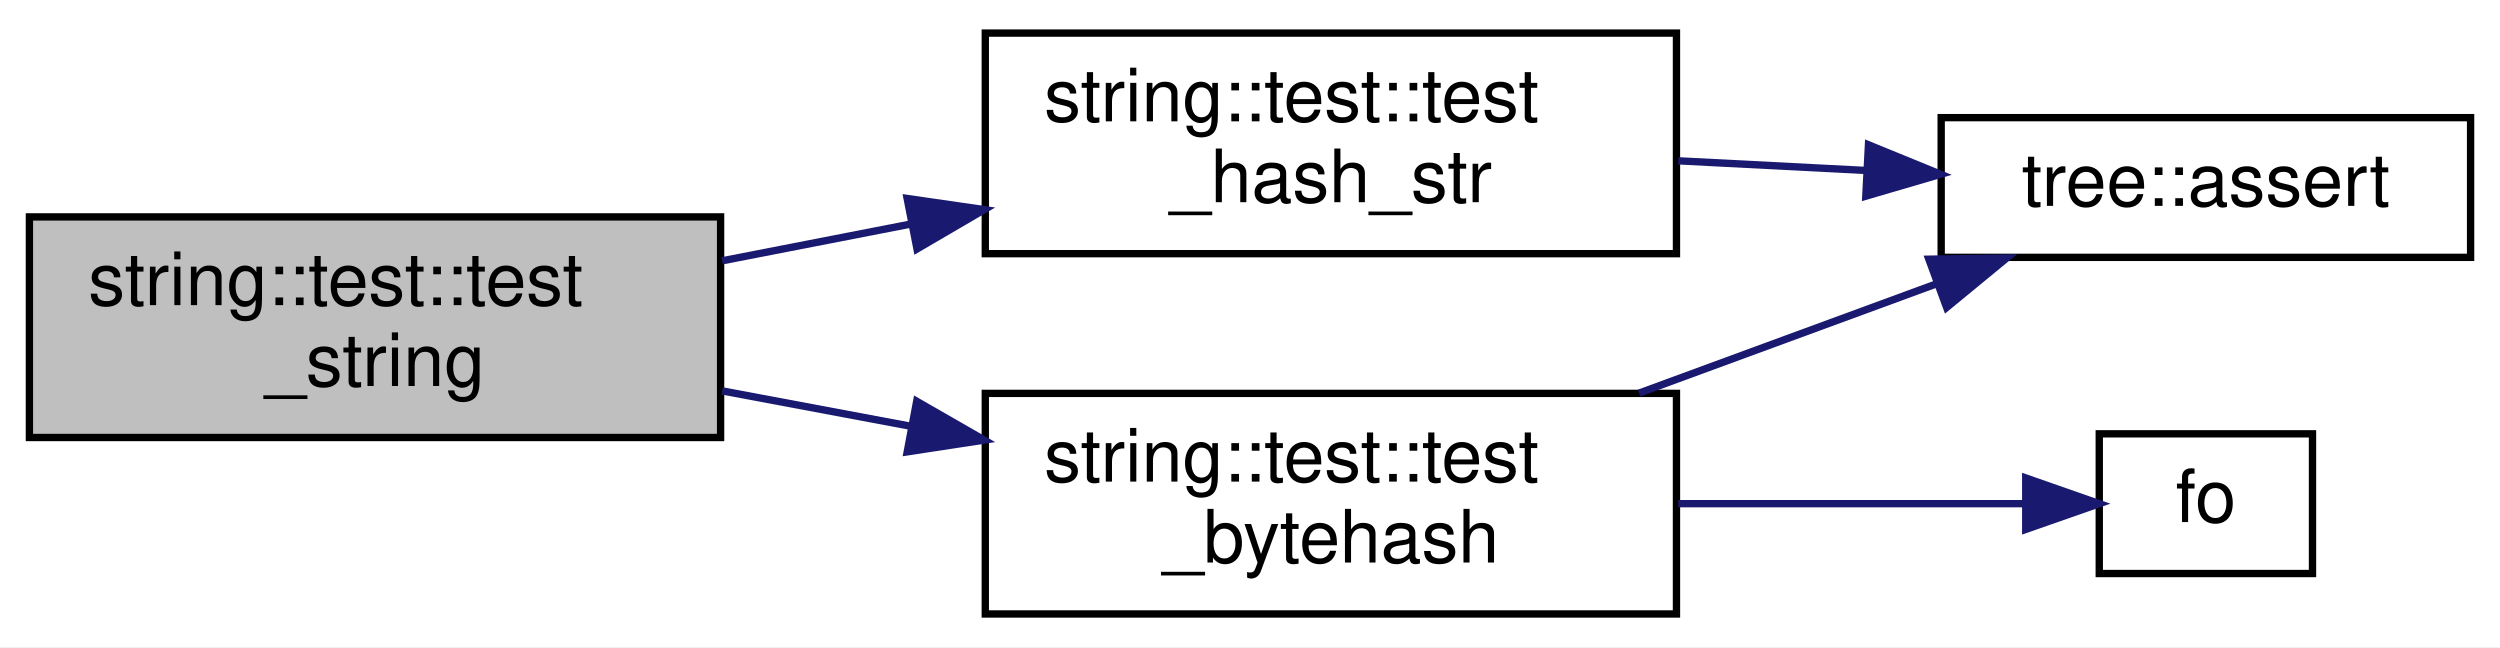
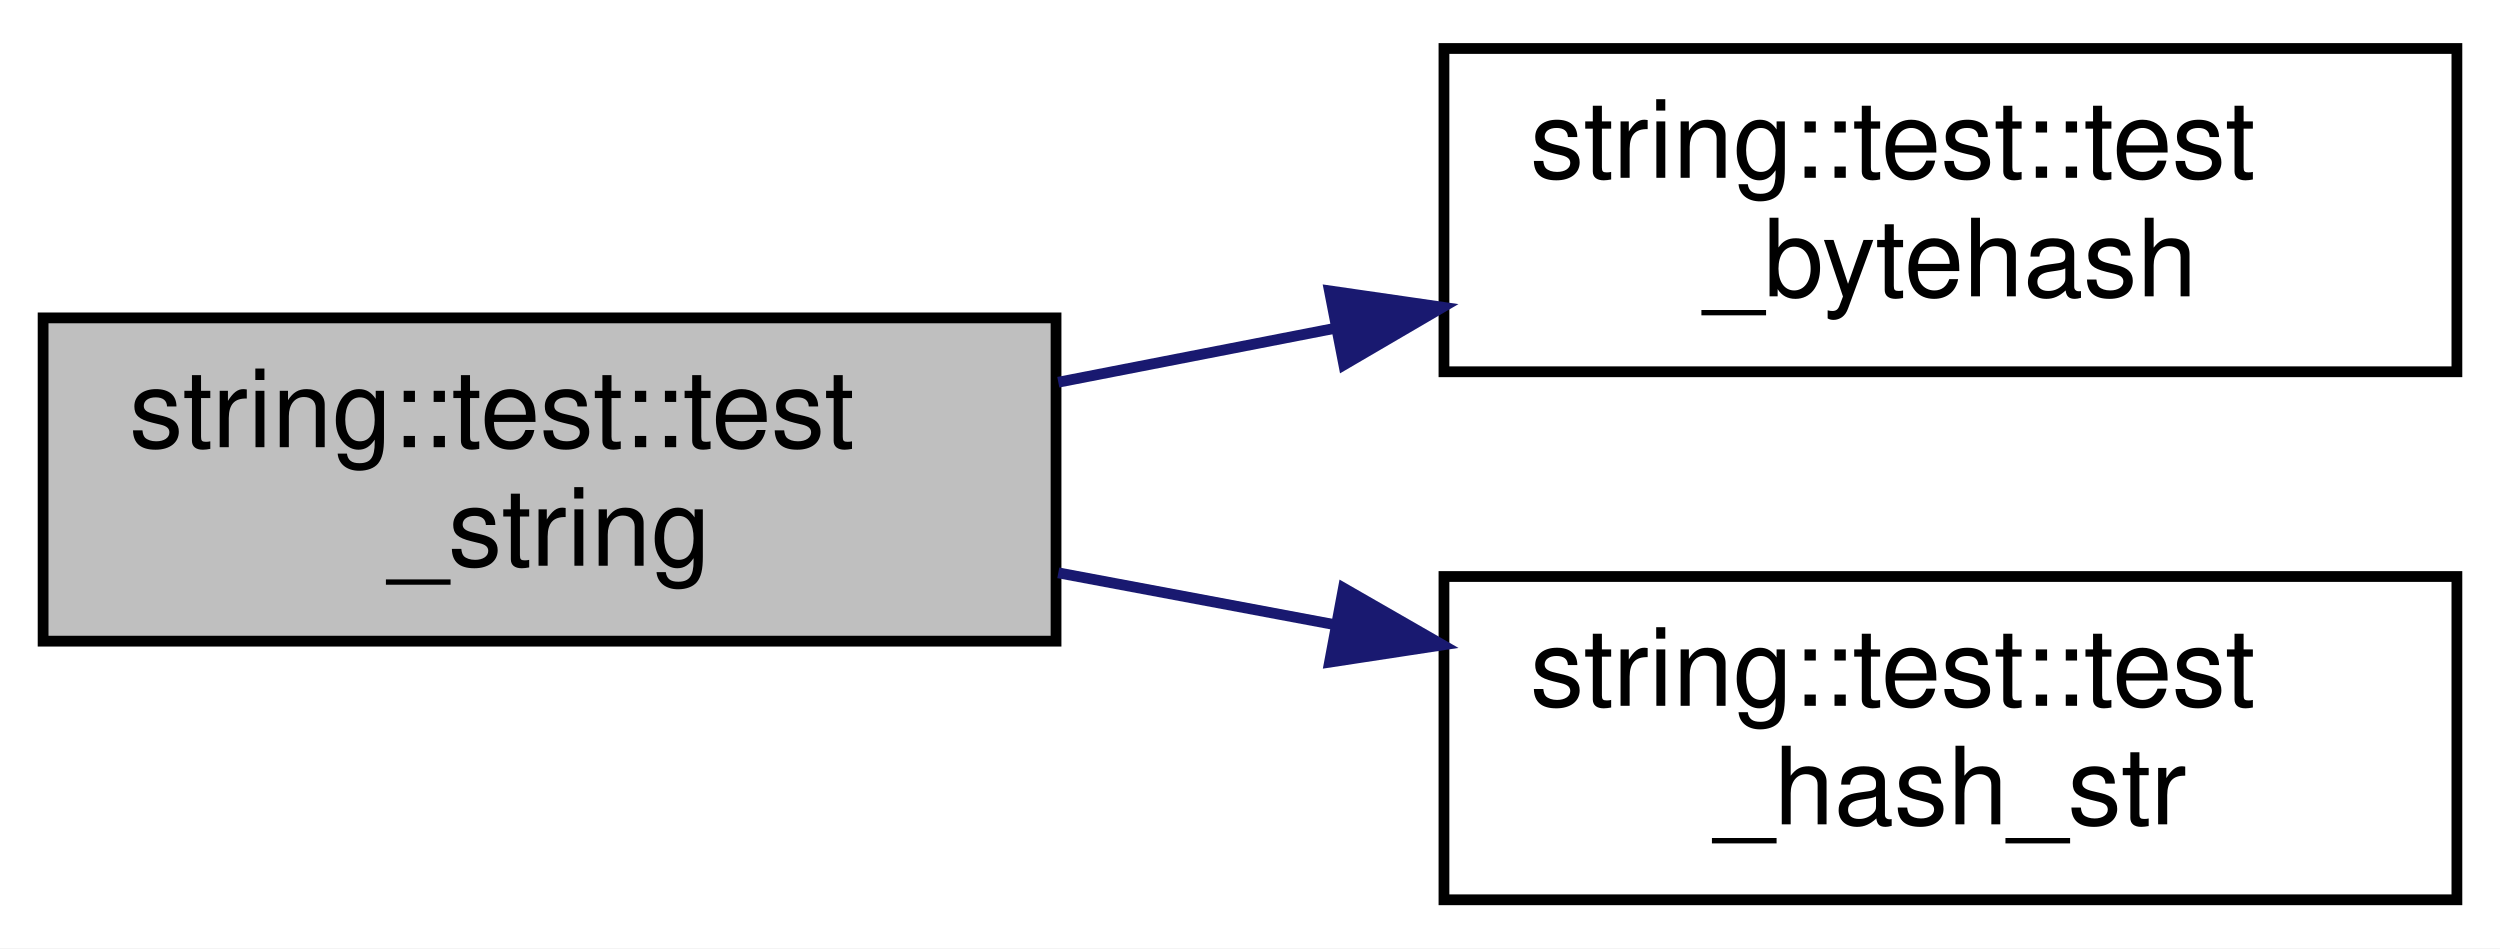
- <svg xmlns="http://www.w3.org/2000/svg" xmlns:xlink="http://www.w3.org/1999/xlink" width="340pt" height="88pt" viewBox="0.00 0.00 340.00 88.00">
+ <svg xmlns="http://www.w3.org/2000/svg" xmlns:xlink="http://www.w3.org/1999/xlink" width="232pt" height="88pt" viewBox="0.00 0.00 232.00 88.00">
  <g id="graph0" class="graph" transform="scale(1 1) rotate(0) translate(4 84)">
-     <polygon fill="white" stroke="transparent" points="-4,4 -4,-84 336,-84 336,4 -4,4" />
+     <polygon fill="white" stroke="transparent" points="-4,4 -4,-84 228,-84 228,4 -4,4" />
    <g id="node1" class="node">
      <g id="a_node1">
        <a xlink:title=" ">
          <polygon fill="#bfbfbf" stroke="black" points="0,-24.5 0,-54.5 94,-54.5 94,-24.5 0,-24.5" />
          <text text-anchor="start" x="8" y="-42.5" font-family="Helvetica,sans-Serif" font-size="10.00">string::test::test</text>
          <text text-anchor="middle" x="47" y="-31.5" font-family="Helvetica,sans-Serif" font-size="10.00">_string</text>
        </a>
      </g>
    </g>
    <g id="node2" class="node">
      <g id="a_node2">
        <a xlink:href="namespacestring_1_1test.html#aa81e1649f52bbba5ef5ab646d0ae06e3" target="_top" xlink:title=" ">
-           <polygon fill="white" stroke="black" points="130,-0.5 130,-30.5 224,-30.5 224,-0.5 130,-0.5" />
-           <text text-anchor="start" x="138" y="-18.5" font-family="Helvetica,sans-Serif" font-size="10.00">string::test::test</text>
-           <text text-anchor="middle" x="177" y="-7.5" font-family="Helvetica,sans-Serif" font-size="10.00">_bytehash</text>
+           <polygon fill="white" stroke="black" points="130,-49.5 130,-79.5 224,-79.5 224,-49.5 130,-49.5" />
+           <text text-anchor="start" x="138" y="-67.5" font-family="Helvetica,sans-Serif" font-size="10.00">string::test::test</text>
+           <text text-anchor="middle" x="177" y="-56.5" font-family="Helvetica,sans-Serif" font-size="10.00">_bytehash</text>
        </a>
      </g>
    </g>
    <g id="edge1" class="edge">
-       <path fill="none" stroke="midnightblue" d="M94.21,-30.84C102.55,-29.27 111.32,-27.63 119.91,-26.02" />
-       <polygon fill="midnightblue" stroke="midnightblue" points="120.67,-29.43 129.86,-24.15 119.38,-22.55 120.67,-29.43" />
-     </g>
-     <g id="node5" class="node">
-       <g id="a_node5">
-         <a xlink:href="namespacestring_1_1test.html#afe38d20385f730f6125c922d408c4c5a" target="_top" xlink:title=" ">
-           <polygon fill="white" stroke="black" points="130,-49.5 130,-79.5 224,-79.5 224,-49.5 130,-49.5" />
-           <text text-anchor="start" x="138" y="-67.5" font-family="Helvetica,sans-Serif" font-size="10.00">string::test::test</text>
-           <text text-anchor="middle" x="177" y="-56.5" font-family="Helvetica,sans-Serif" font-size="10.00">_hash_str</text>
-         </a>
-       </g>
-     </g>
-     <g id="edge4" class="edge">
      <path fill="none" stroke="midnightblue" d="M94.21,-48.53C102.55,-50.15 111.32,-51.87 119.91,-53.54" />
      <polygon fill="midnightblue" stroke="midnightblue" points="119.37,-57.01 129.86,-55.49 120.71,-50.14 119.37,-57.01" />
    </g>
    <g id="node3" class="node">
      <g id="a_node3">
-         <a xlink:href="namespacetree.html#a1db5e81cd89b854831db8147ff509caa" target="_top" xlink:title=" ">
-           <polygon fill="white" stroke="black" points="260,-49 260,-68 332,-68 332,-49 260,-49" />
-           <text text-anchor="middle" x="296" y="-56" font-family="Helvetica,sans-Serif" font-size="10.00">tree::assert</text>
+         <a xlink:href="namespacestring_1_1test.html#afe38d20385f730f6125c922d408c4c5a" target="_top" xlink:title=" ">
+           <polygon fill="white" stroke="black" points="130,-0.5 130,-30.5 224,-30.5 224,-0.5 130,-0.5" />
+           <text text-anchor="start" x="138" y="-18.5" font-family="Helvetica,sans-Serif" font-size="10.00">string::test::test</text>
+           <text text-anchor="middle" x="177" y="-7.5" font-family="Helvetica,sans-Serif" font-size="10.00">_hash_str</text>
        </a>
      </g>
    </g>
    <g id="edge2" class="edge">
-       <path fill="none" stroke="midnightblue" d="M218.92,-30.54C232.15,-35.4 246.71,-40.75 259.52,-45.46" />
-       <polygon fill="midnightblue" stroke="midnightblue" points="258.32,-48.75 268.92,-48.91 260.74,-42.18 258.32,-48.75" />
-     </g>
-     <g id="node4" class="node">
-       <g id="a_node4">
-         <a xlink:href="operations_8hpp.html#a915663194fec79c061edfaea61707bd0" target="_top" xlink:title=" ">
-           <polygon fill="white" stroke="black" points="281.5,-6 281.5,-25 310.5,-25 310.5,-6 281.5,-6" />
-           <text text-anchor="middle" x="296" y="-13" font-family="Helvetica,sans-Serif" font-size="10.00">fo</text>
-         </a>
-       </g>
-     </g>
-     <g id="edge3" class="edge">
-       <path fill="none" stroke="midnightblue" d="M224.24,-15.5C240.31,-15.5 257.67,-15.5 271.17,-15.5" />
-       <polygon fill="midnightblue" stroke="midnightblue" points="271.5,-19 281.5,-15.5 271.5,-12 271.5,-19" />
-     </g>
-     <g id="edge5" class="edge">
-       <path fill="none" stroke="midnightblue" d="M224.24,-62.13C232.69,-61.7 241.49,-61.24 249.9,-60.81" />
-       <polygon fill="midnightblue" stroke="midnightblue" points="250.11,-64.31 259.92,-60.3 249.75,-57.32 250.11,-64.31" />
+       <path fill="none" stroke="midnightblue" d="M94.21,-30.84C102.55,-29.27 111.32,-27.63 119.91,-26.02" />
+       <polygon fill="midnightblue" stroke="midnightblue" points="120.67,-29.43 129.86,-24.15 119.38,-22.55 120.67,-29.43" />
    </g>
  </g>
</svg>
